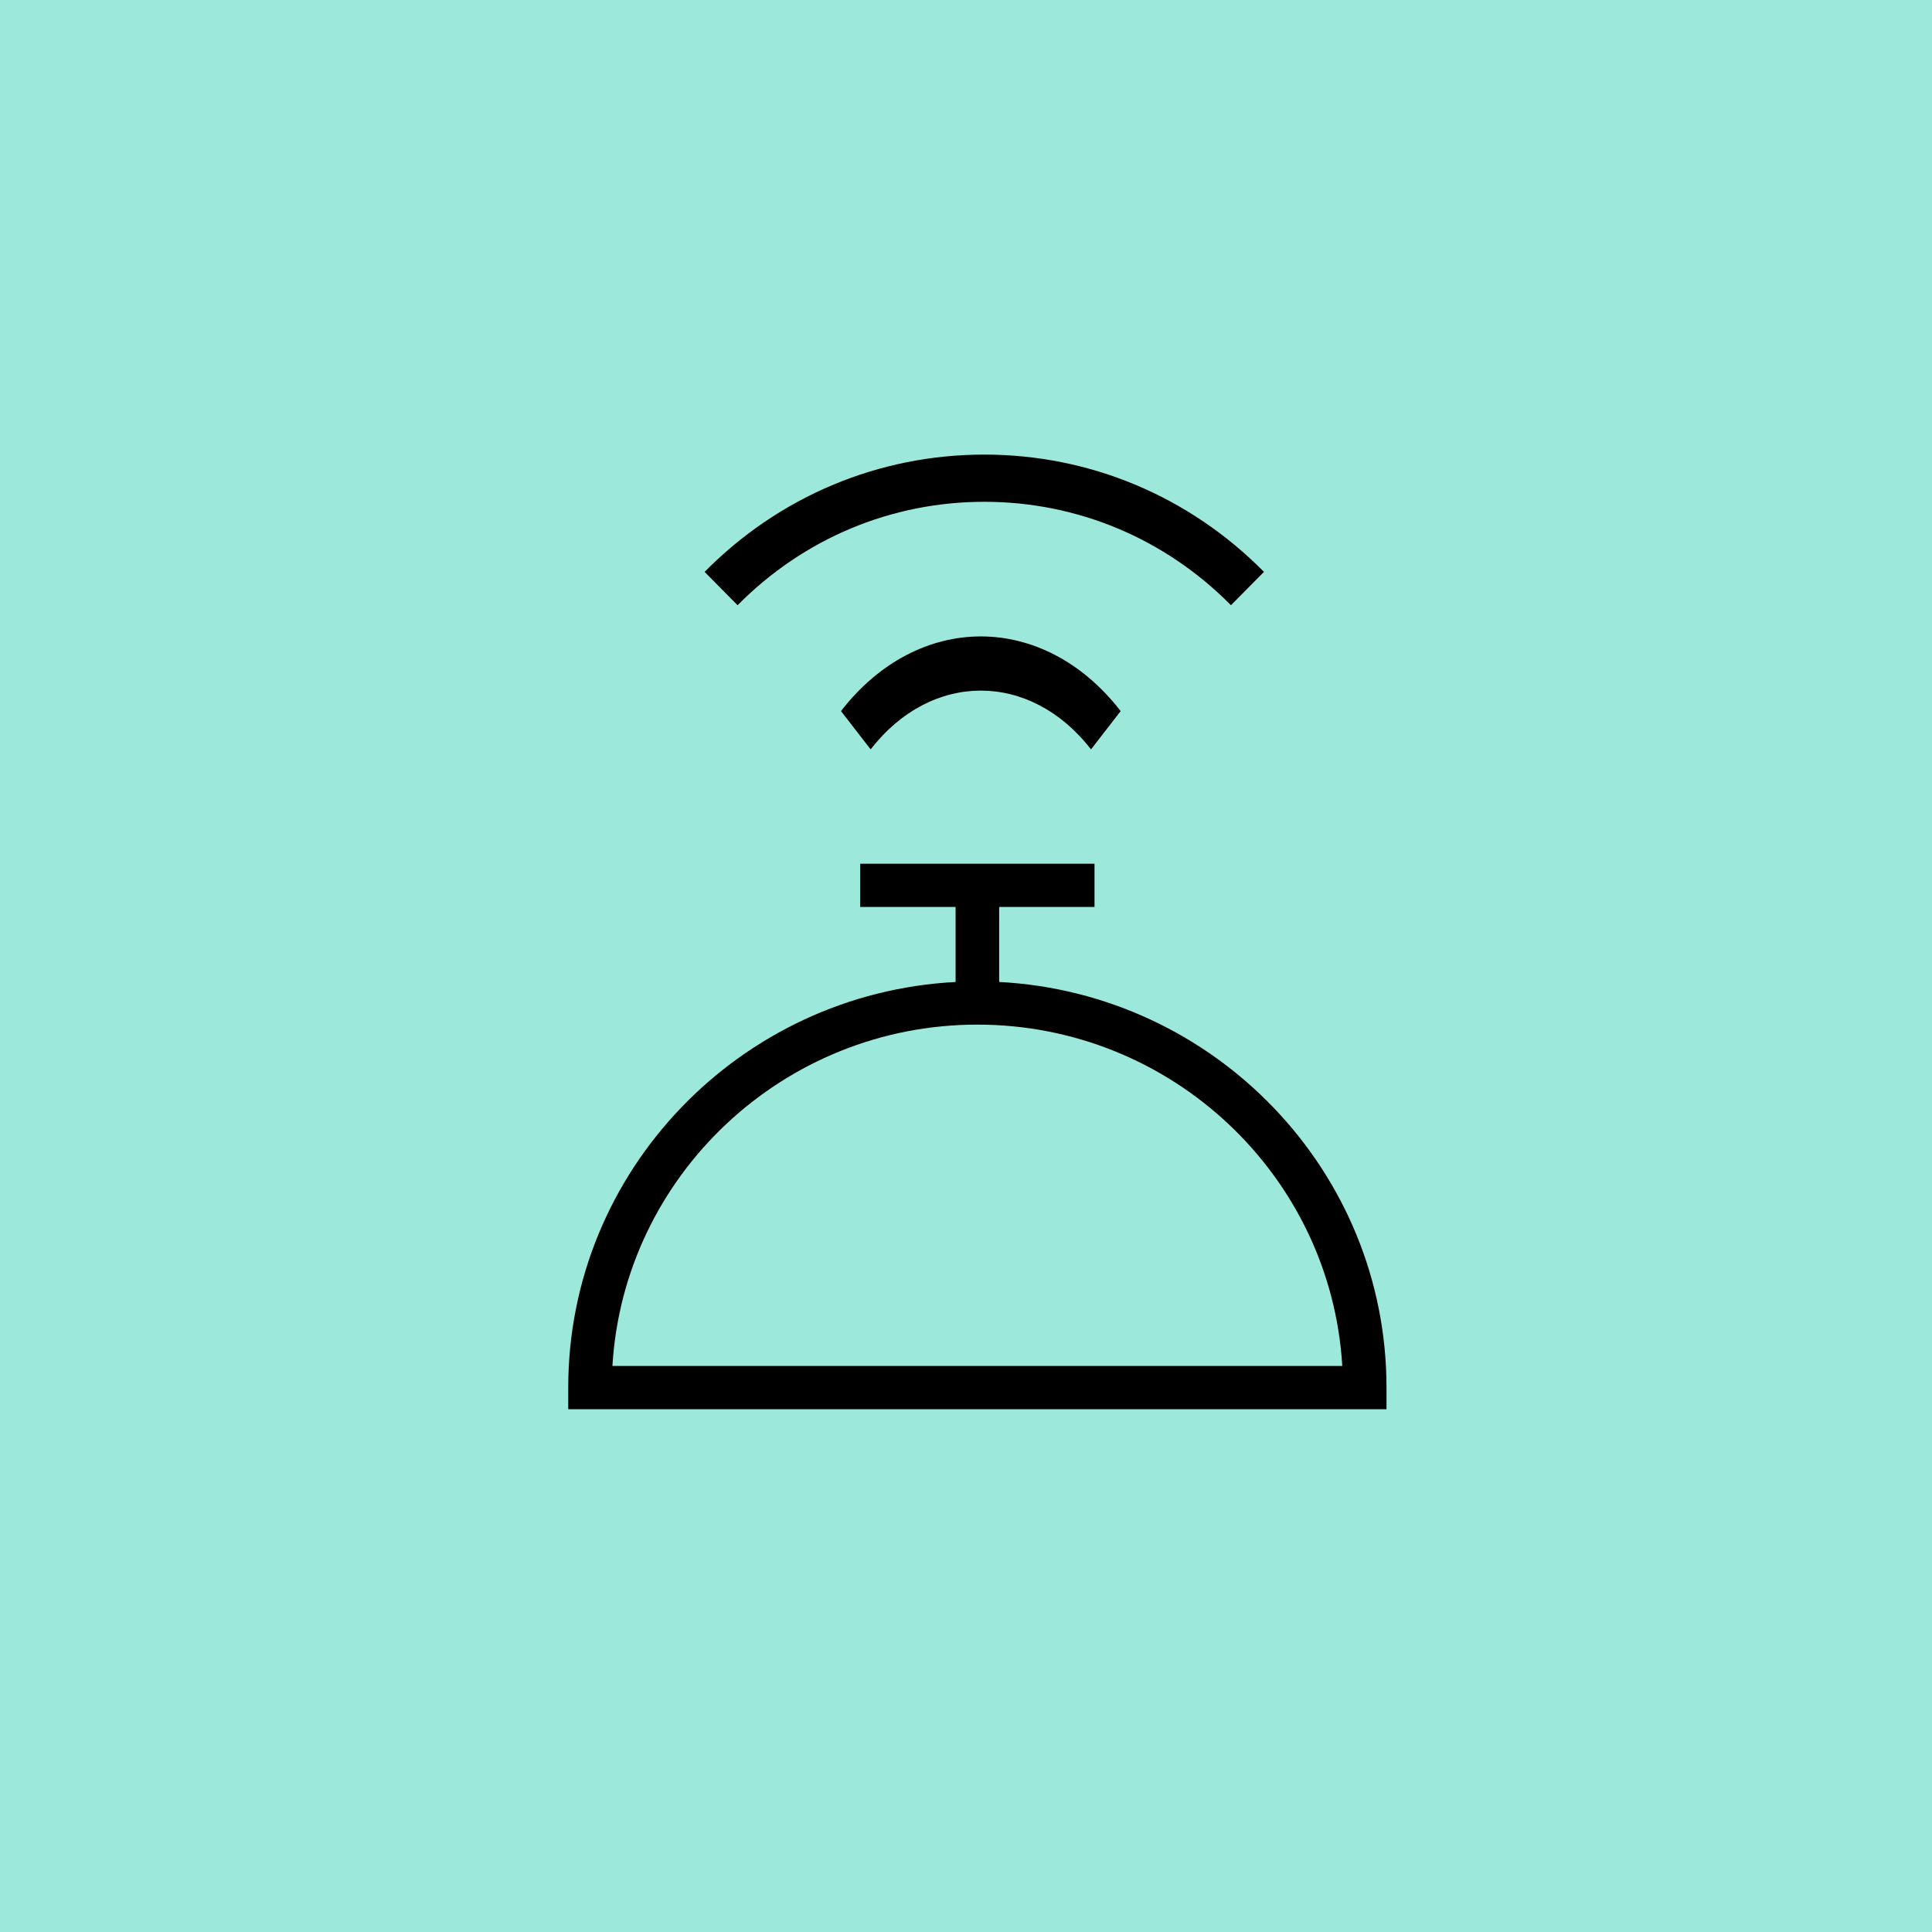
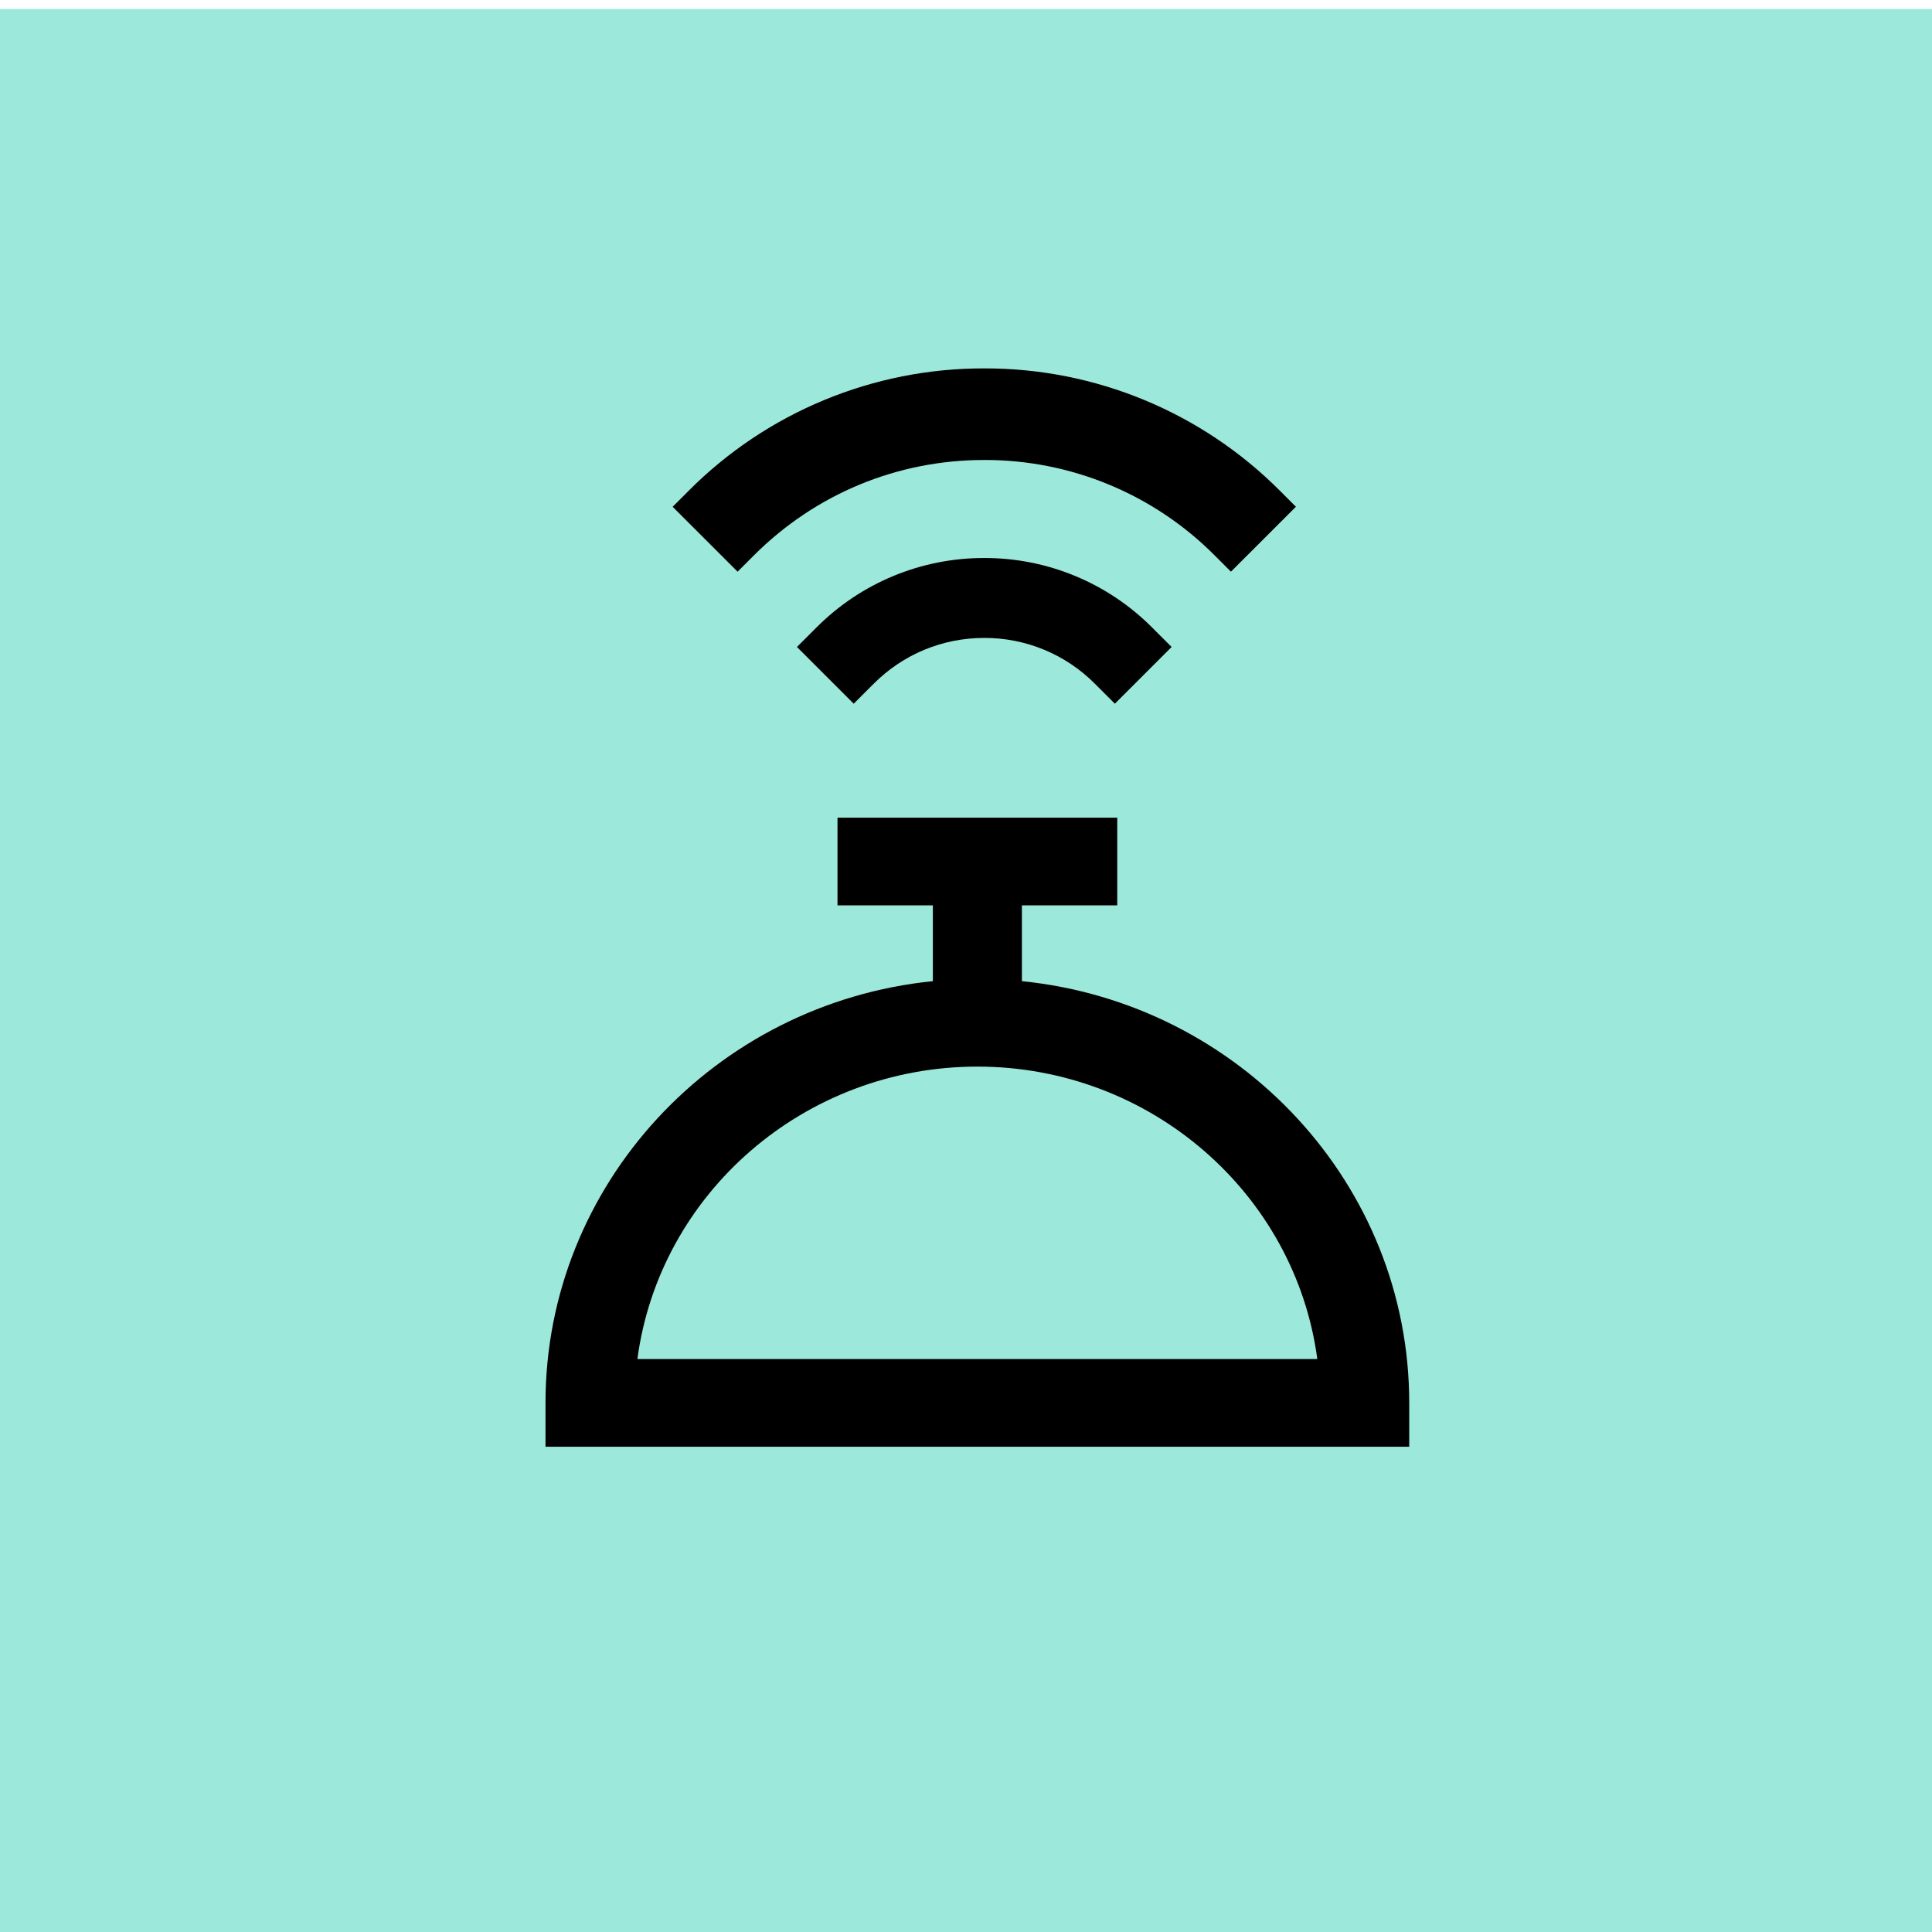
<svg xmlns="http://www.w3.org/2000/svg" class="{{ include.css-class }}" width="85" height="85" viewBox="0 0 85 85">
  <g fill="none" fill-rule="evenodd">
-     <path fill="#9CE8DA" d="M0 0h85v85H0z" />
-     <path d="M26.944 60.097c.497-8.364 7.509-15.018 16.057-15.018 8.546 0 15.557 6.654 16.054 15.018H26.944zM61 61.048c0-9.535-7.56-17.349-17.041-17.846v-3.3h4.195V38H37.846v1.903h4.196v3.3C32.561 43.697 25 51.512 25 61.047V62h36v-.952zM37 31.285l1.305 1.685c2.672-3.448 7.022-3.448 9.695 0l1.304-1.685c-3.392-4.38-8.912-4.38-12.304 0M43.304 22.077c4.096 0 7.952 1.616 10.853 4.55l1.452-1.467c-3.29-3.327-7.66-5.16-12.305-5.16-4.646 0-9.015 1.833-12.304 5.16l1.451 1.467c2.902-2.934 6.756-4.55 10.853-4.55" fill="#000" />
+     <path fill="#9CE8DA" d="M0 .394h85v85H0z" />
+     <path d="M62 61.72v1.93H24v-1.93c0-9.603 7.449-17.585 17.042-18.553v-3.334h-4.196v-3.858h12.308v3.858h-4.195v3.334C54.552 44.135 62 52.117 62 61.721zm-4.044-1.928c-.969-7.275-7.335-12.866-14.955-12.866-7.622 0-13.99 5.59-14.958 12.866h29.913zm-3.799-34.64l-.71-.71a14.25 14.25 0 0 0-10.143-4.205c-3.83 0-7.427 1.491-10.142 4.204l-.71.711-2.858-2.856.695-.695a18.296 18.296 0 0 1 13.015-5.393A18.3 18.3 0 0 1 56.32 21.6l.695.695-2.858 2.856zm-5.982 4.934a6.839 6.839 0 0 0-4.87-2.02c-1.84 0-3.566.715-4.871 2.02l-.874.874-2.497-2.496.855-.854a10.388 10.388 0 0 1 7.386-3.06 10.39 10.39 0 0 1 7.387 3.06l.855.854-2.497 2.496-.874-.874z" fill="#000" fill-rule="nonzero" />
  </g>
</svg>
